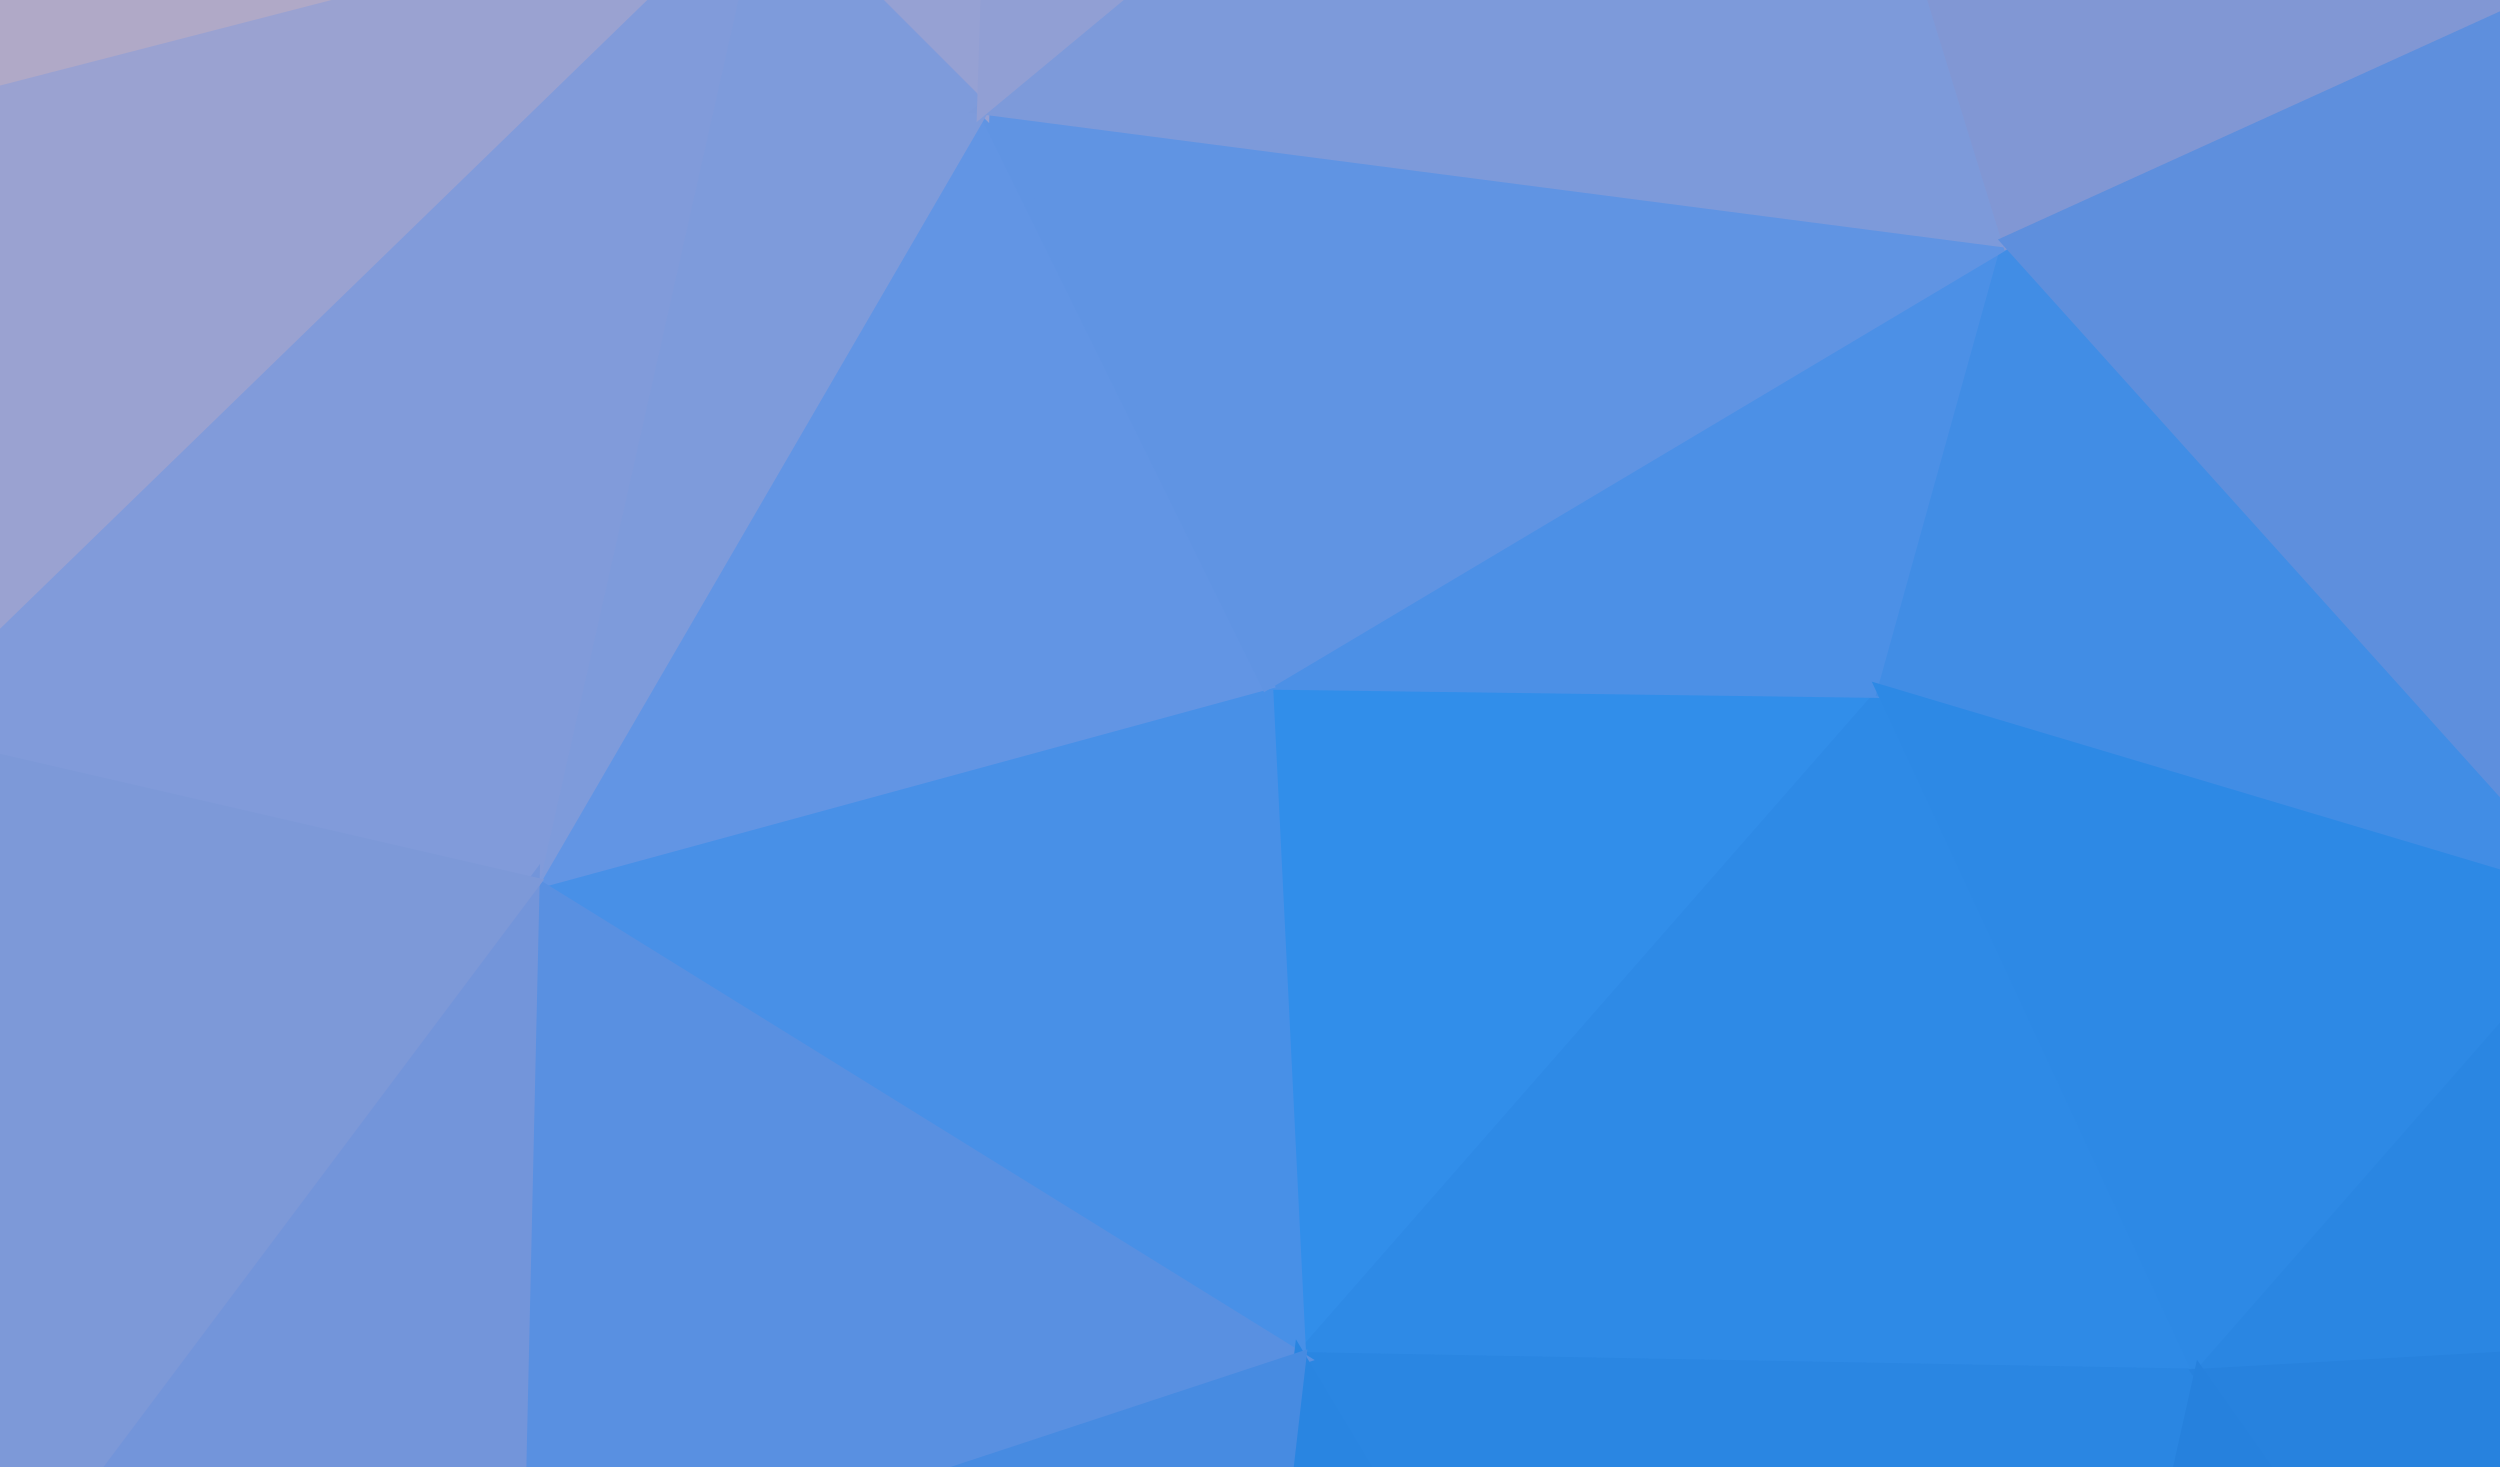
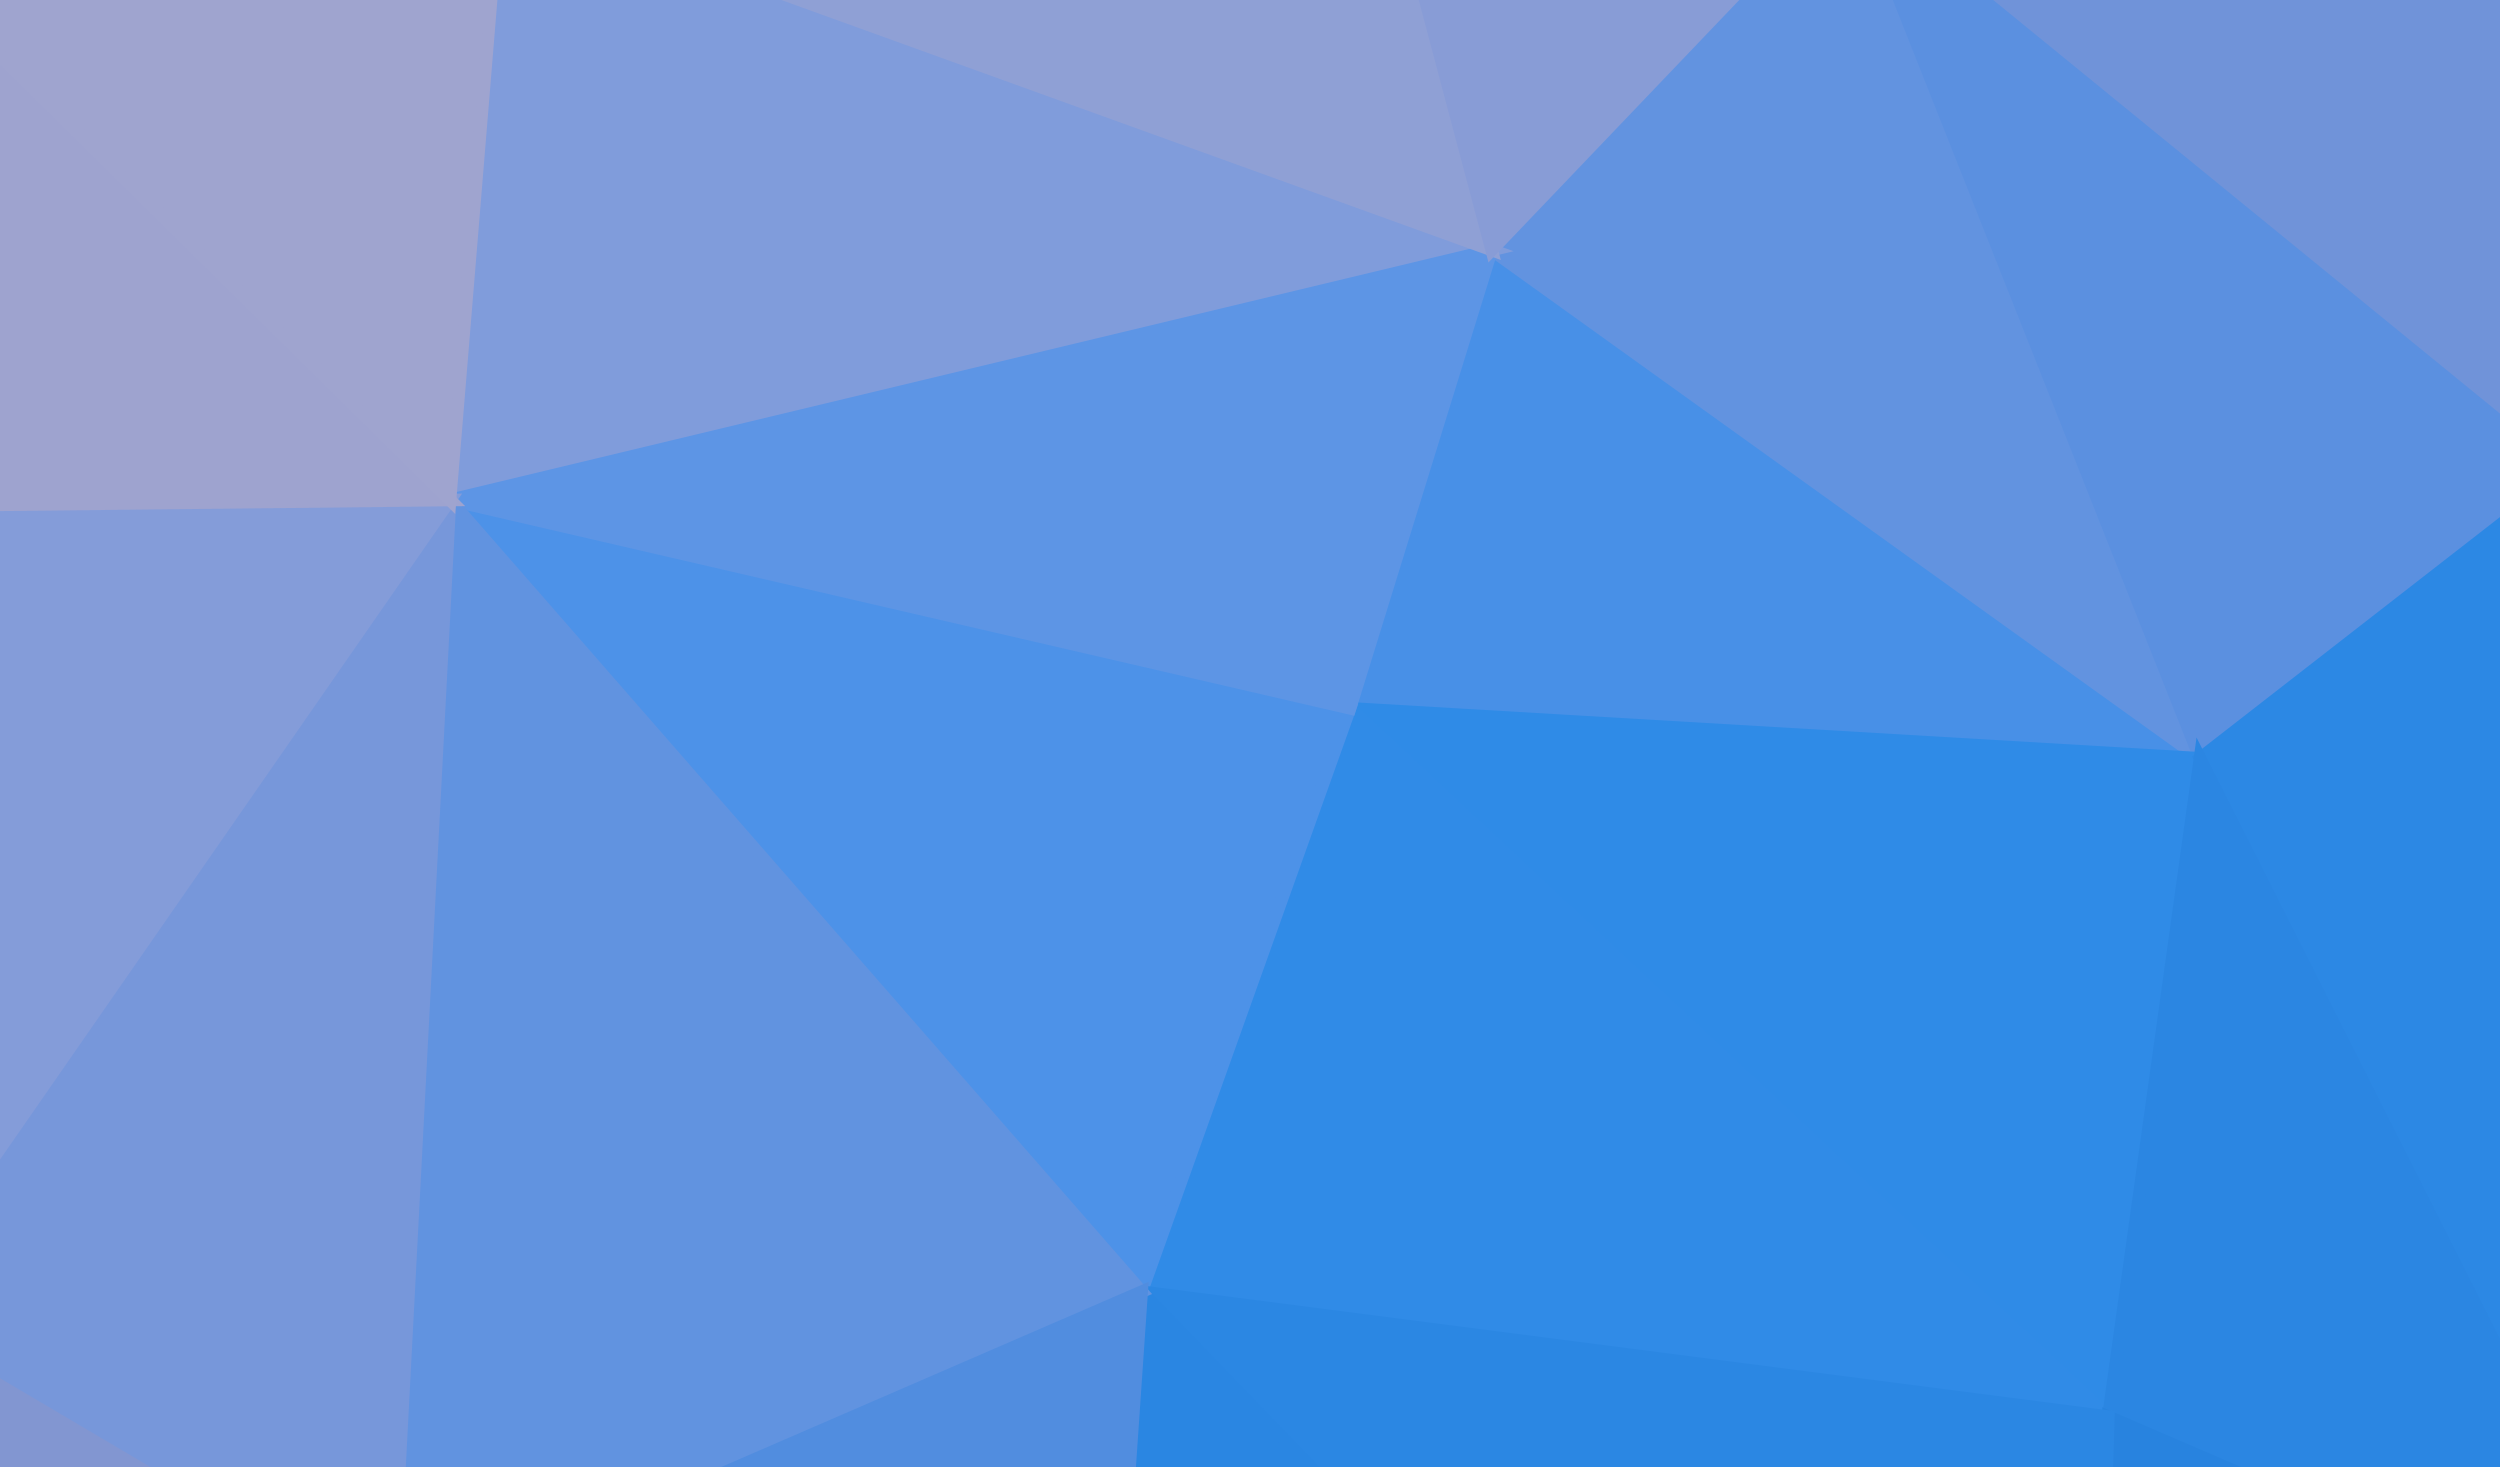
<svg xmlns="http://www.w3.org/2000/svg" width="300" height="176">
-   <path d="M152,82L156,163L226,83Z" fill="#318eea" stroke="#318eea" stroke-width="1.51" />
-   <path d="M156,163L264,165L226,83Z" fill="#2e8ae6" stroke="#2e8ae6" stroke-width="1.51" />
-   <path d="M226,83L241,29L152,82Z" fill="#4c90e6" stroke="#4c90e6" stroke-width="1.51" />
-   <path d="M313,109L241,29L226,83Z" fill="#418de5" stroke="#418de5" stroke-width="1.51" />
-   <path d="M264,165L313,109L226,83Z" fill="#2d89e5" stroke="#2d89e5" stroke-width="1.51" />
-   <path d="M152,82L64,106L156,163Z" fill="#4890e7" stroke="#4890e7" stroke-width="1.51" />
-   <path d="M118,13L64,106L152,82Z" fill="#6295e4" stroke="#6295e4" stroke-width="1.51" />
-   <path d="M241,29L118,13L152,82Z" fill="#6094e3" stroke="#6094e3" stroke-width="1.51" />
-   <path d="M156,163L235,295L264,165Z" fill="#2a86e2" stroke="#2a86e2" stroke-width="1.51" />
-   <path d="M64,106L62,194L156,163Z" fill="#5990e1" stroke="#5990e1" stroke-width="1.51" />
-   <path d="M121,-81L91,-14L118,13Z" fill="#96a1d3" stroke="#96a1d3" stroke-width="1.51" />
-   <path d="M118,13L91,-14L64,106Z" fill="#7e9bdb" stroke="#7e9bdb" stroke-width="1.51" />
-   <path d="M264,165L352,160L313,109Z" fill="#2a86e2" stroke="#2a86e2" stroke-width="1.51" />
-   <path d="M338,270L352,160L264,165Z" fill="#2782de" stroke="#2782de" stroke-width="1.51" />
-   <path d="M140,301L235,295L156,163Z" fill="#2985e1" stroke="#2985e1" stroke-width="1.51" />
-   <path d="M62,194L140,301L156,163Z" fill="#478be1" stroke="#478be1" stroke-width="1.51" />
-   <path d="M241,29L212,-65L118,13Z" fill="#7d9ada" stroke="#7d9ada" stroke-width="1.51" />
-   <path d="M351,-21L212,-65L241,29Z" fill="#8197d4" stroke="#8197d4" stroke-width="1.51" />
-   <path d="M351,-21L241,29L313,109Z" fill="#5e8fdd" stroke="#5e8fdd" stroke-width="1.51" />
-   <path d="M91,-14L-14,88L64,106Z" fill="#819bda" stroke="#819bda" stroke-width="1.51" />
-   <path d="M64,106L-11,206L62,194Z" fill="#7395da" stroke="#7395da" stroke-width="1.51" />
-   <path d="M235,295L338,270L264,165Z" fill="#2681dd" stroke="#2681dd" stroke-width="1.51" />
-   <path d="M212,-65L121,-81L118,13Z" fill="#919fd4" stroke="#919fd4" stroke-width="1.51" />
-   <path d="M91,-14L-33,18L-14,88Z" fill="#9aa2d1" stroke="#9aa2d1" stroke-width="1.51" />
-   <path d="M425,12L351,-21L313,109Z" fill="#608dda" stroke="#608dda" stroke-width="1.51" />
-   <path d="M62,194L27,288L140,301Z" fill="#5e8cd9" stroke="#5e8cd9" stroke-width="1.51" />
-   <path d="M-14,88L-11,206L64,106Z" fill="#7d99d8" stroke="#7d99d8" stroke-width="1.51" />
-   <path d="M-11,206L27,288L62,194Z" fill="#7592d5" stroke="#7592d5" stroke-width="1.51" />
-   <path d="M352,160L445,82L313,109Z" fill="#2985e1" stroke="#2985e1" stroke-width="1.51" />
-   <path d="M338,270L413,207L352,160Z" fill="#2480dc" stroke="#2480dc" stroke-width="1.51" />
-   <path d="M-14,88L-94,153L-11,206Z" fill="#909cd1" stroke="#909cd1" stroke-width="1.51" />
-   <path d="M-6,-76L-33,18L91,-14Z" fill="#b0a9c7" stroke="#b0a9c7" stroke-width="1.51" />
-   <path d="M-11,206L-18,261L27,288Z" fill="#7e93d0" stroke="#7e93d0" stroke-width="1.51" />
-   <path d="M-94,153L-18,261L-11,206Z" fill="#8e99cd" stroke="#8e99cd" stroke-width="1.51" />
-   <path d="M350,-88L54,-95L121,-81Z" fill="#a3a4cc" stroke="#a3a4cc" stroke-width="1.51" />
-   <path d="M121,-81L54,-95L91,-14Z" fill="#aba7c9" stroke="#aba7c9" stroke-width="1.51" />
-   <path d="M413,207L445,82L352,160Z" fill="#2682de" stroke="#2682de" stroke-width="1.51" />
-   <path d="M445,82L425,12L313,109Z" fill="#4488df" stroke="#4488df" stroke-width="1.51" />
-   <path d="M416,-65L350,-88L351,-21Z" fill="#9198c9" stroke="#9198c9" stroke-width="1.51" />
-   <path d="M351,-21L350,-88L212,-65Z" fill="#929bcc" stroke="#929bcc" stroke-width="1.51" />
-   <path d="M212,-65L350,-88L121,-81Z" fill="#9da1cc" stroke="#9da1cc" stroke-width="1.51" />
-   <path d="M54,-95L-6,-76L91,-14Z" fill="#b6abc4" stroke="#b6abc4" stroke-width="1.51" />
-   <path d="M413,207L410,298L445,82Z" fill="#237eda" stroke="#237eda" stroke-width="1.51" />
-   <path d="M338,270L410,298L413,207Z" fill="#217cd8" stroke="#217cd8" stroke-width="1.51" />
-   <path d="M235,295L410,298L338,270Z" fill="#227dd9" stroke="#227dd9" stroke-width="1.51" />
-   <path d="M140,301L410,298L235,295Z" fill="#247fdb" stroke="#247fdb" stroke-width="1.51" />
-   <path d="M-144,95L-14,88L-33,18Z" fill="#a2a5cd" stroke="#a2a5cd" stroke-width="1.51" />
-   <path d="M-144,95L-94,153L-14,88Z" fill="#9fa2cd" stroke="#9fa2cd" stroke-width="1.51" />
-   <path d="M425,12L416,-65L351,-21Z" fill="#8193ce" stroke="#8193ce" stroke-width="1.51" />
-   <path d="M445,82L416,-65L425,12Z" fill="#6d8dd3" stroke="#6d8dd3" stroke-width="1.51" />
-   <path d="M-133,22L-144,95L-33,18Z" fill="#b6abc4" stroke="#b6abc4" stroke-width="1.51" />
-   <path d="M-94,153L-114,291L-18,261Z" fill="#979ac7" stroke="#979ac7" stroke-width="1.51" />
-   <path d="M-115,-83L-133,22L-33,18Z" fill="#c9b2bb" stroke="#c9b2bb" stroke-width="1.51" />
-   <path d="M-144,95L-114,291L-94,153Z" fill="#a6a1c5" stroke="#a6a1c5" stroke-width="1.51" />
-   <path d="M-18,261L-114,291L27,288Z" fill="#8994ca" stroke="#8994ca" stroke-width="1.51" />
-   <path d="M27,288L-114,291L140,301Z" fill="#768fcf" stroke="#768fcf" stroke-width="1.51" />
-   <path d="M54,-95L-115,-83L-6,-76Z" fill="#cfb4b7" stroke="#cfb4b7" stroke-width="1.51" />
-   <path d="M-6,-76L-115,-83L-33,18Z" fill="#cab2ba" stroke="#cab2ba" stroke-width="1.51" />
+   <path d="M162,85L264,91L179,30Z" fill="#4890e7" stroke="#4890e7" stroke-width="1.51" />
+   <path d="M264,91L222,-15L179,30Z" fill="#6293e0" stroke="#6293e0" stroke-width="1.51" />
+   <path d="M264,91L309,56L222,-15Z" fill="#5b90e0" stroke="#5b90e0" stroke-width="1.51" />
+   <path d="M162,85L253,170L264,91Z" fill="#2f8be7" stroke="#2f8be7" stroke-width="1.51" />
+   <path d="M264,91L318,198L309,56Z" fill="#2c88e4" stroke="#2c88e4" stroke-width="1.51" />
+   <path d="M162,85L137,155L253,170Z" fill="#308be7" stroke="#308be7" stroke-width="1.51" />
+   <path d="M54,60L137,155L162,85Z" fill="#4d92e8" stroke="#4d92e8" stroke-width="1.51" />
+   <path d="M309,56L301,-4L222,-15Z" fill="#7093d9" stroke="#7093d9" stroke-width="1.51" />
+   <path d="M60,-13L54,60L179,30Z" fill="#809cdb" stroke="#809cdb" stroke-width="1.51" />
+   <path d="M301,-4L247,-76L222,-15Z" fill="#8899d2" stroke="#8899d2" stroke-width="1.51" />
+   <path d="M179,30L54,60L162,85Z" fill="#5d95e5" stroke="#5d95e5" stroke-width="1.51" />
+   <path d="M60,-13L179,30L145,-98Z" fill="#8fa0d5" stroke="#8fa0d5" stroke-width="1.51" />
+   <path d="M253,170L318,198L264,91Z" fill="#2b86e2" stroke="#2b86e2" stroke-width="1.51" />
+   <path d="M250,272L318,198L253,170Z" fill="#2883df" stroke="#2883df" stroke-width="1.51" />
+   <path d="M145,-98L179,30L222,-15Z" fill="#889cd6" stroke="#889cd6" stroke-width="1.51" />
+   <path d="M247,-76L145,-98L222,-15Z" fill="#979fcf" stroke="#979fcf" stroke-width="1.51" />
+   <path d="M318,198L401,101L309,56Z" fill="#2a86e2" stroke="#2a86e2" stroke-width="1.51" />
+   <path d="M309,56L434,3L301,-4Z" fill="#6b90d8" stroke="#6b90d8" stroke-width="1.51" />
+   <path d="M301,-4L356,-84L247,-76Z" fill="#919acd" stroke="#919acd" stroke-width="1.51" />
+   <path d="M137,155L250,272L253,170Z" fill="#2b87e3" stroke="#2b87e3" stroke-width="1.51" />
+   <path d="M137,155L128,286L250,272Z" fill="#2a86e2" stroke="#2a86e2" stroke-width="1.51" />
+   <path d="M54,60L47,194L137,155Z" fill="#6193e0" stroke="#6193e0" stroke-width="1.51" />
+   <path d="M434,3L356,-84L301,-4Z" fill="#8394ce" stroke="#8394ce" stroke-width="1.51" />
+   <path d="M247,-76L356,-84L145,-98Z" fill="#a0a0c9" stroke="#a0a0c9" stroke-width="1.51" />
+   <path d="M54,60L-14,158L47,194Z" fill="#7797da" stroke="#7797da" stroke-width="1.51" />
+   <path d="M-40,61L-14,158L54,60Z" fill="#849cd9" stroke="#849cd9" stroke-width="1.51" />
+   <path d="M145,-98L48,-79L60,-13Z" fill="#aca8c8" stroke="#aca8c8" stroke-width="1.51" />
+   <path d="M250,272L344,253L318,198Z" fill="#2680dc" stroke="#2680dc" stroke-width="1.51" />
+   <path d="M318,198L433,201L401,101Z" fill="#2682de" stroke="#2682de" stroke-width="1.51" />
+   <path d="M401,101L434,3L309,56Z" fill="#518add" stroke="#518add" stroke-width="1.51" />
+   <path d="M47,194L128,286L137,155Z" fill="#518ddf" stroke="#518ddf" stroke-width="1.51" />
+   <path d="M47,194L37,271L128,286Z" fill="#618dd9" stroke="#618dd9" stroke-width="1.51" />
+   <path d="M-40,61L54,60L-25,-18Z" fill="#9ea3cf" stroke="#9ea3cf" stroke-width="1.51" />
+   <path d="M-25,-18L54,60L60,-13Z" fill="#9fa4cf" stroke="#9fa4cf" stroke-width="1.51" />
+   <path d="M401,101L433,201L434,3Z" fill="#2883df" stroke="#2883df" stroke-width="1.51" />
+   <path d="M344,253L433,201L318,198Z" fill="#247fdb" stroke="#247fdb" stroke-width="1.51" />
+   <path d="M48,-79L-25,-18L60,-13Z" fill="#b2a9c6" stroke="#b2a9c6" stroke-width="1.51" />
+   <path d="M-50,279L37,271L47,194Z" fill="#7a92d1" stroke="#7a92d1" stroke-width="1.51" />
+   <path d="M344,253L403,273L433,201Z" fill="#217dd9" stroke="#217dd9" stroke-width="1.51" />
+   <path d="M250,272L403,273L344,253Z" fill="#227eda" stroke="#227eda" stroke-width="1.51" />
+   <path d="M128,286L403,273L250,272Z" fill="#2580dc" stroke="#2580dc" stroke-width="1.51" />
+   <path d="M434,3L447,-111L356,-84Z" fill="#9296c6" stroke="#9296c6" stroke-width="1.51" />
+   <path d="M356,-84L447,-111L145,-98Z" fill="#a39fc4" stroke="#a39fc4" stroke-width="1.51" />
+   <path d="M433,201L447,-111L434,3Z" fill="#608ad6" stroke="#608ad6" stroke-width="1.51" />
+   <path d="M48,-79L-38,-103L-25,-18Z" fill="#c5b0bc" stroke="#c5b0bc" stroke-width="1.51" />
+   <path d="M-25,-18L-106,13L-40,61Z" fill="#b3aac5" stroke="#b3aac5" stroke-width="1.51" />
+   <path d="M145,-98L-38,-103L48,-79Z" fill="#c0afbf" stroke="#c0afbf" stroke-width="1.51" />
+   <path d="M447,-111L-38,-103L145,-98Z" fill="#a9a5c8" stroke="#a9a5c8" stroke-width="1.51" />
+   <path d="M-134,-77L-106,13L-25,-18Z" fill="#ccb3b9" stroke="#ccb3b9" stroke-width="1.51" />
+   <path d="M-40,61L-118,185L-14,158Z" fill="#959fd0" stroke="#959fd0" stroke-width="1.51" />
+   <path d="M-14,158L-50,279L47,194Z" fill="#8296d1" stroke="#8296d1" stroke-width="1.51" />
+   <path d="M-118,185L-50,279L-14,158Z" fill="#949bcb" stroke="#949bcb" stroke-width="1.51" />
+   <path d="M37,271L-95,293L128,286Z" fill="#748fd1" stroke="#748fd1" stroke-width="1.51" />
+   <path d="M-139,66L-118,185L-40,61Z" fill="#a4a4cb" stroke="#a4a4cb" stroke-width="1.51" />
+   <path d="M-106,13L-139,66L-40,61Z" fill="#b3aac5" stroke="#b3aac5" stroke-width="1.51" />
+   <path d="M-134,-77L-139,66L-106,13Z" fill="#ccb3b9" stroke="#ccb3b9" stroke-width="1.51" />
+   <path d="M-38,-103L-134,-77L-25,-18Z" fill="#d3b6b4" stroke="#d3b6b4" stroke-width="1.51" />
+   <path d="M-118,185L-95,293L-50,279Z" fill="#9b9ac5" stroke="#9b9ac5" stroke-width="1.51" />
+   <path d="M-50,279L-95,293L37,271Z" fill="#8994ca" stroke="#8994ca" stroke-width="1.51" />
</svg>
